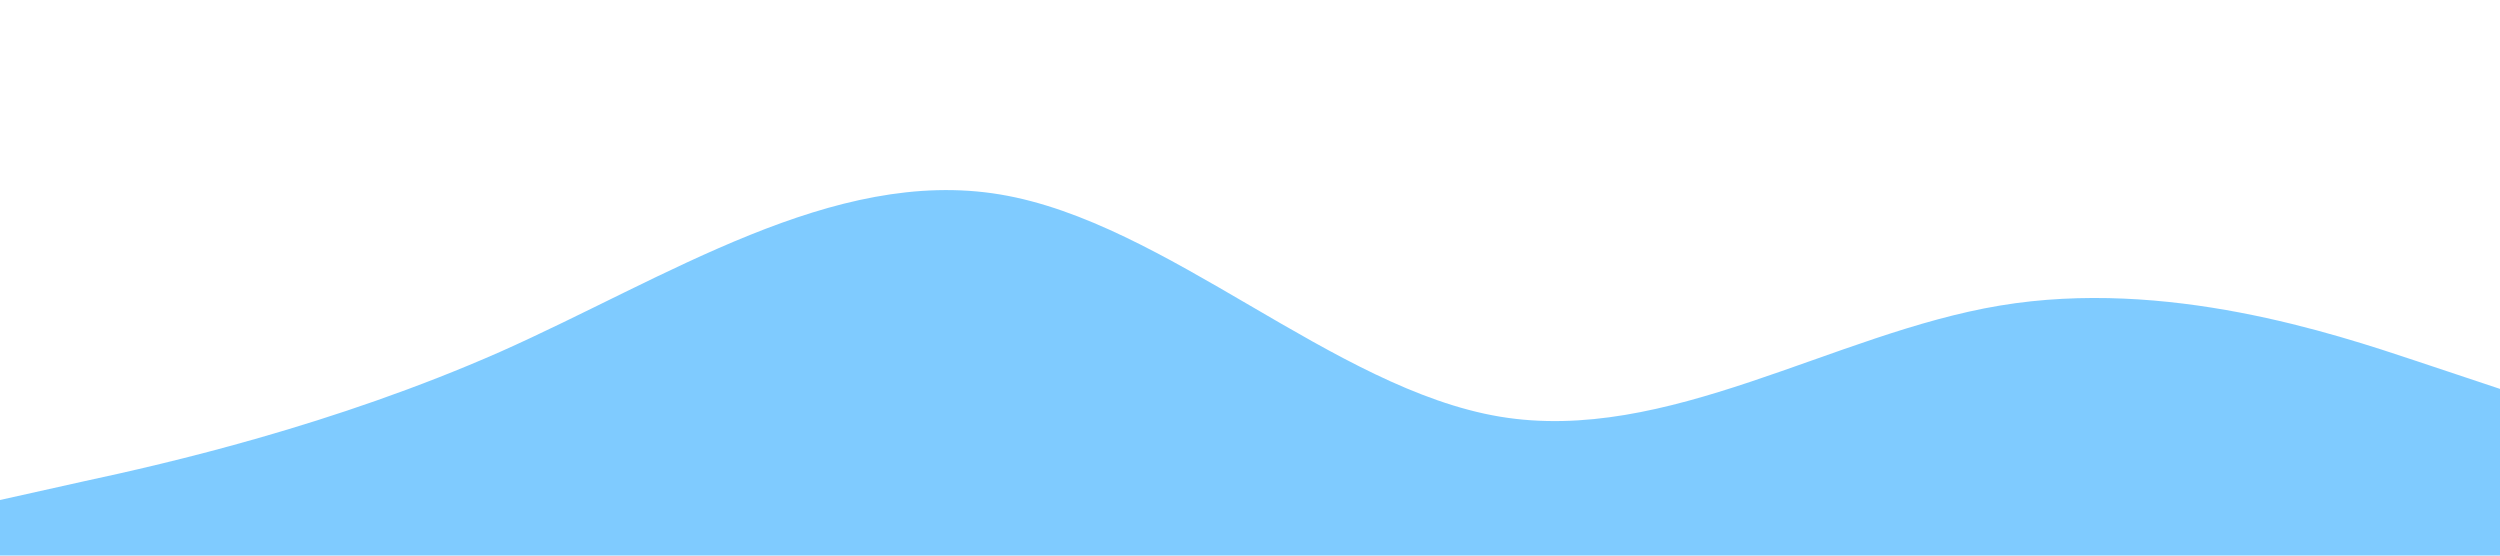
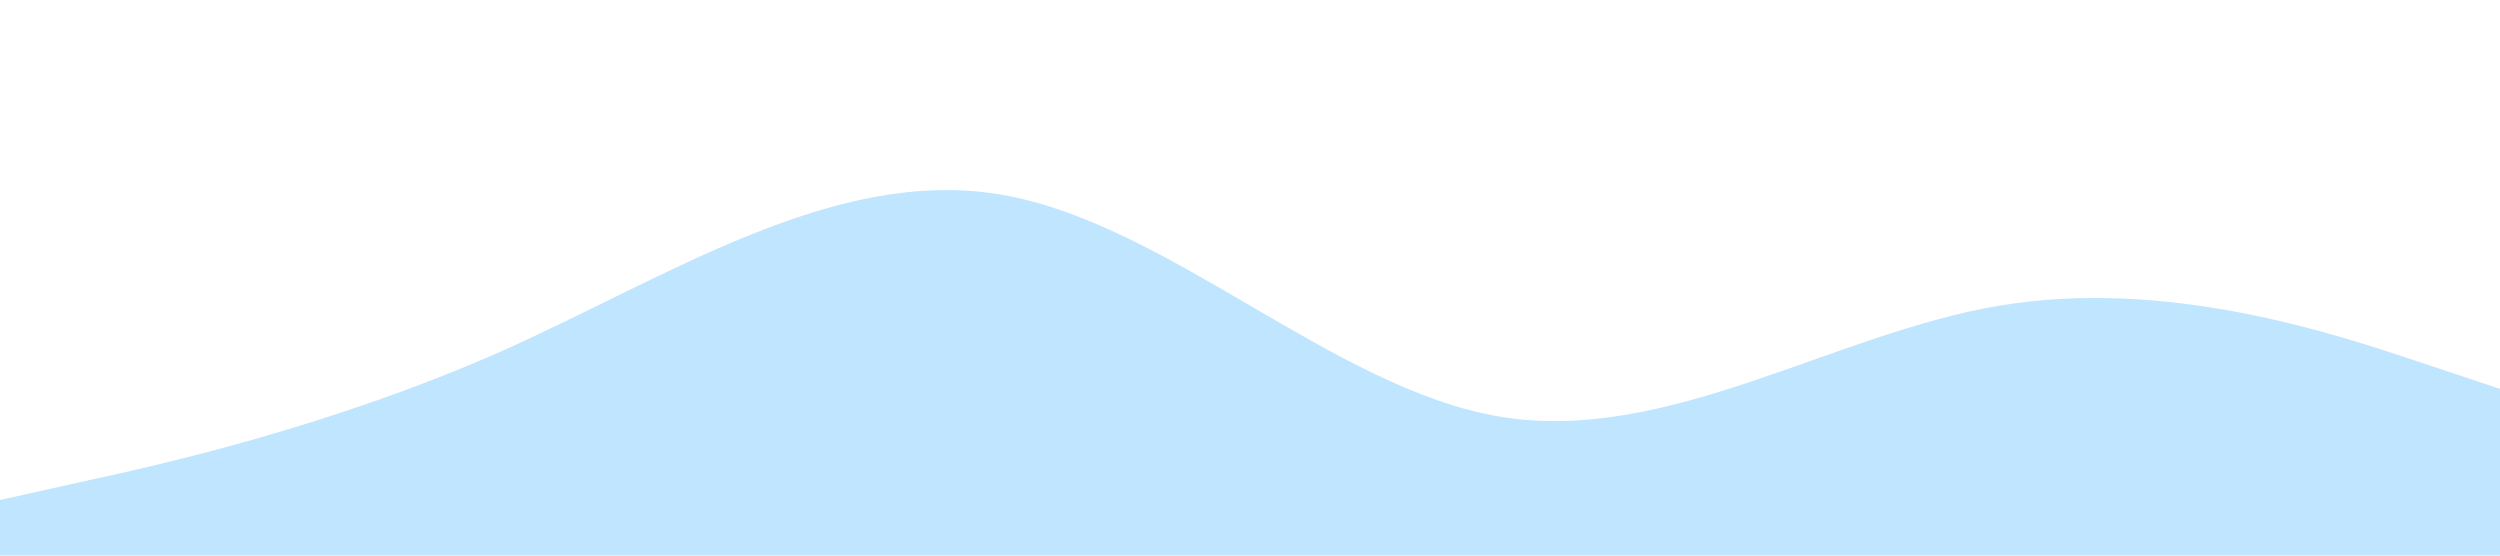
<svg xmlns="http://www.w3.org/2000/svg" viewBox="0 0 1440 320">
-   <path fill="#0099ff" fill-opacity="0.5" d="M0,288L48,277.3C96,267,192,245,288,202.7C384,160,480,96,576,112C672,128,768,224,864,240C960,256,1056,192,1152,176C1248,160,1344,192,1392,208L1440,224L1440,320L1392,320C1344,320,1248,320,1152,320C1056,320,960,320,864,320C768,320,672,320,576,320C480,320,384,320,288,320C192,320,96,320,48,320L0,320Z" />
+   <path fill="#0099ff" fill-opacity="0.25" d="M0,288L48,277.3C96,267,192,245,288,202.7C384,160,480,96,576,112C672,128,768,224,864,240C960,256,1056,192,1152,176C1248,160,1344,192,1392,208L1440,224L1440,320L1392,320C1344,320,1248,320,1152,320C1056,320,960,320,864,320C768,320,672,320,576,320C480,320,384,320,288,320C192,320,96,320,48,320L0,320Z" />
</svg>
